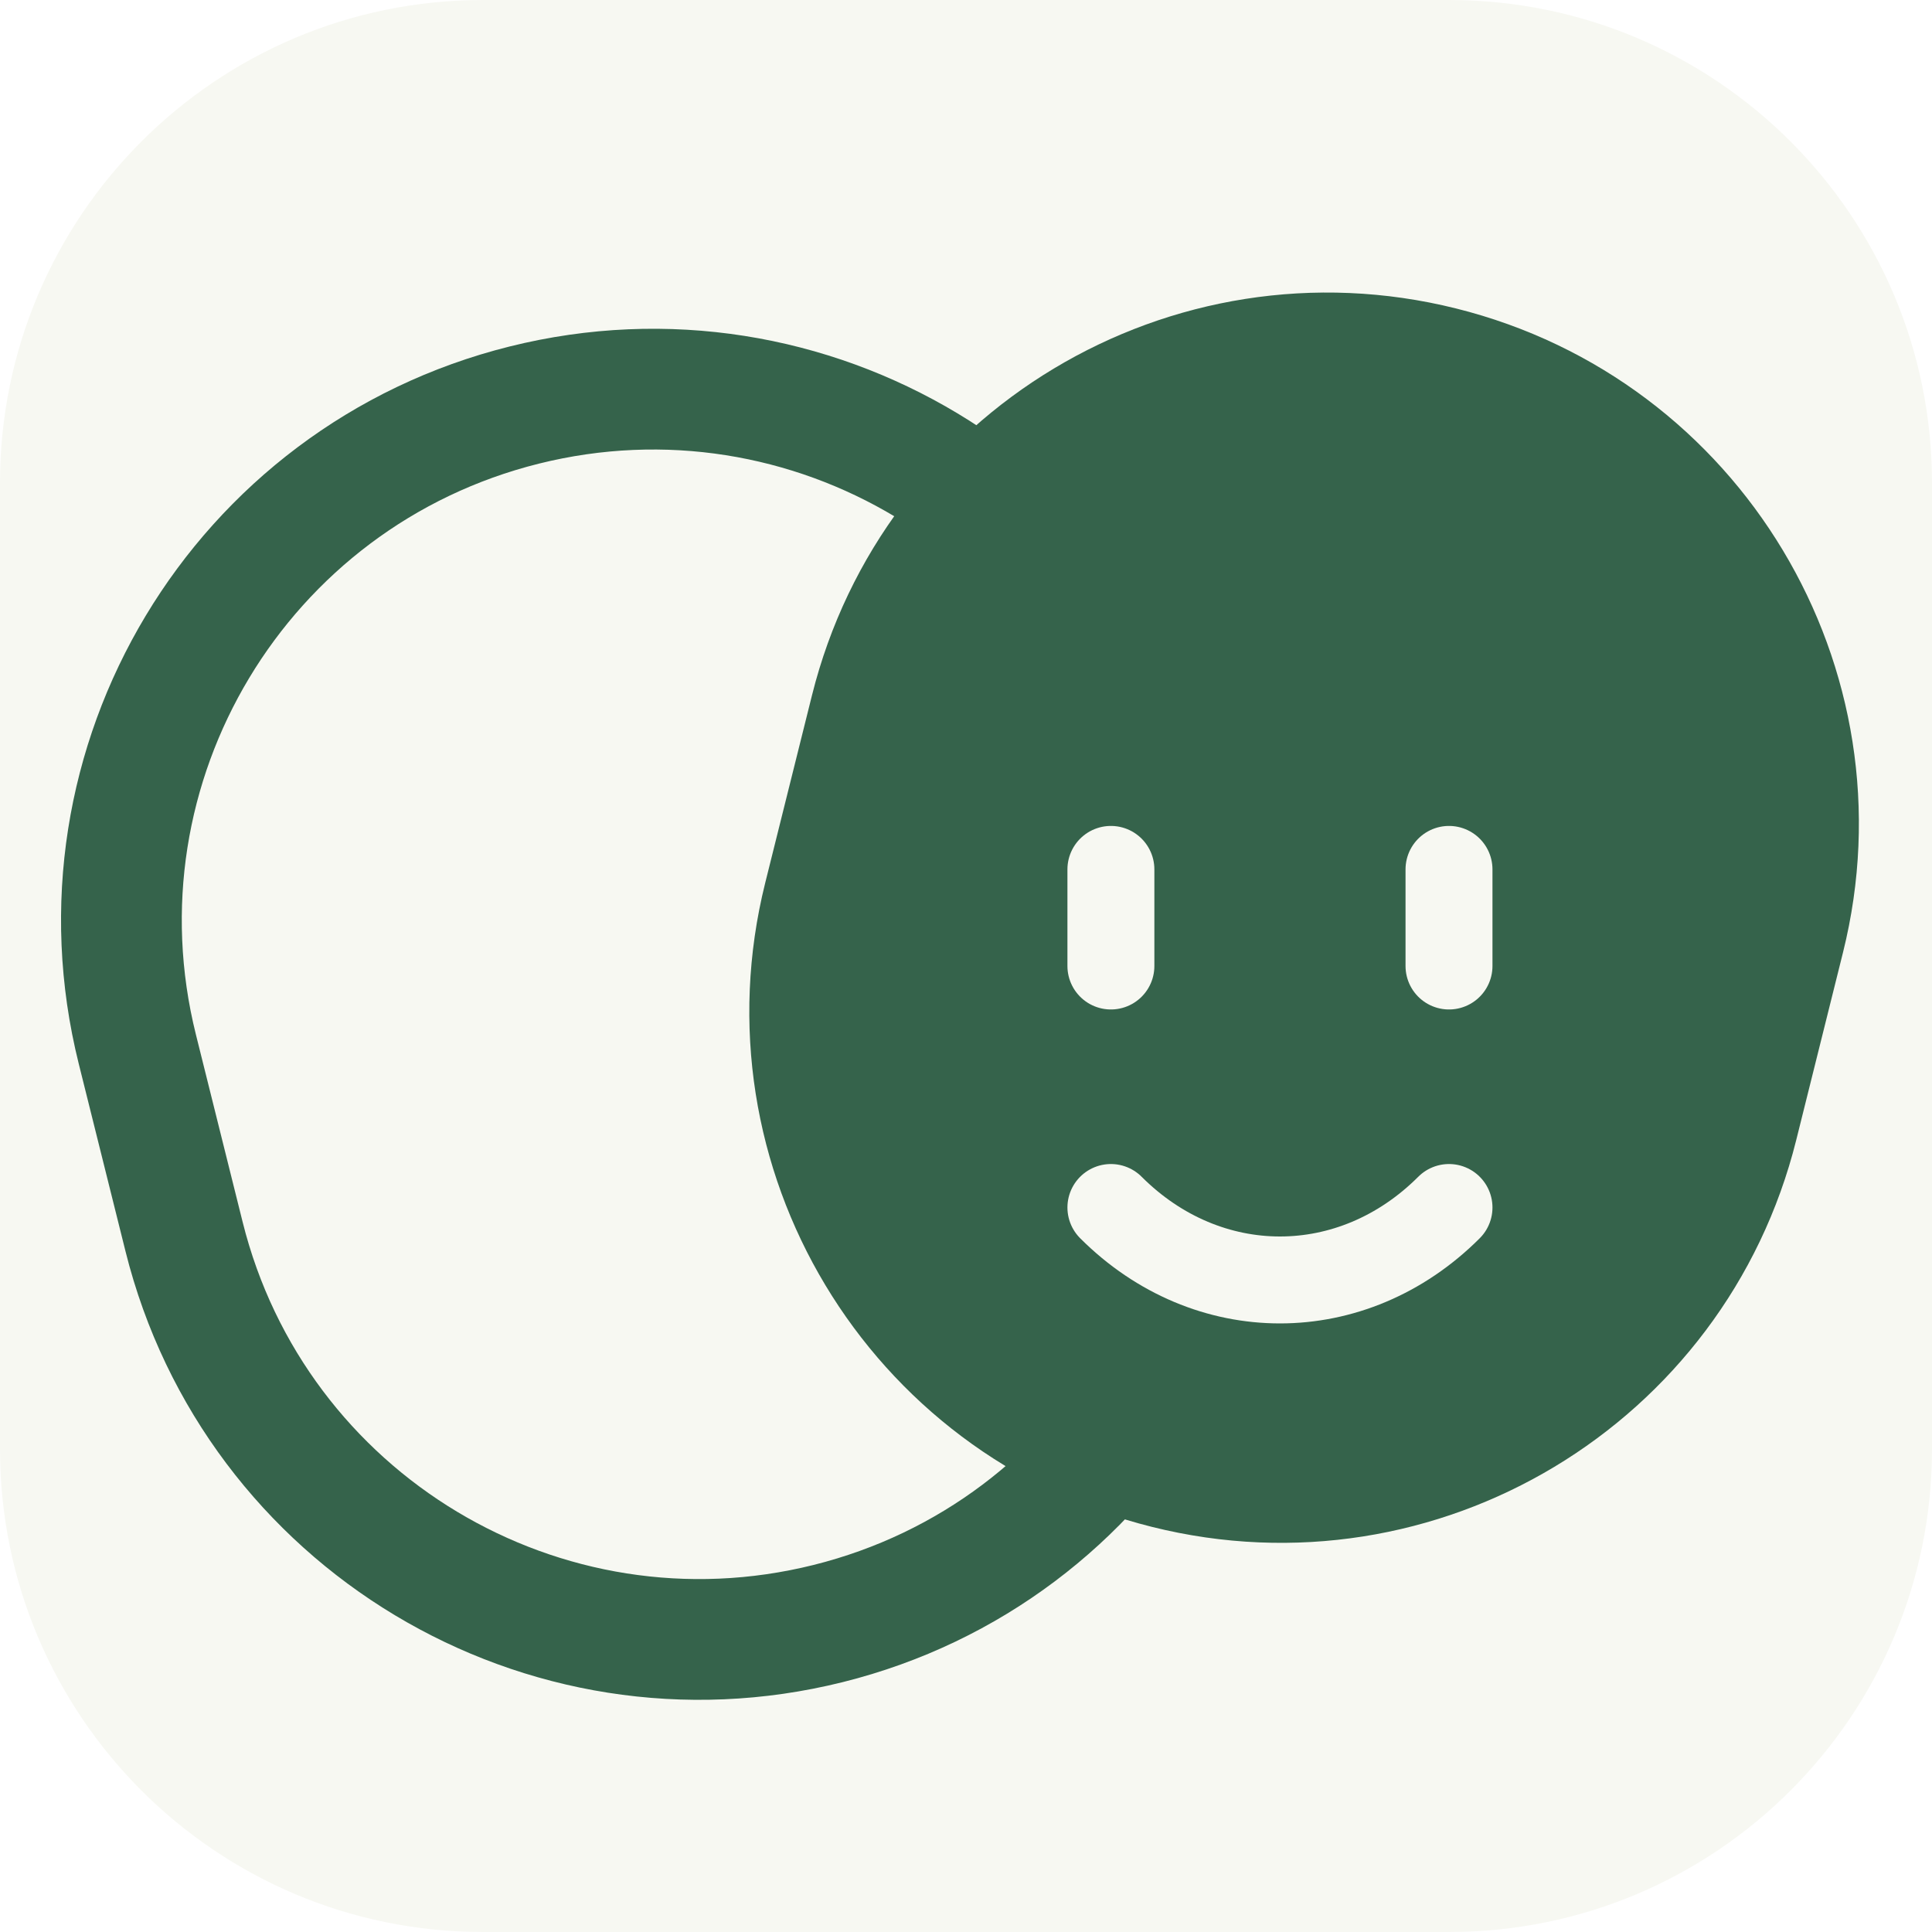
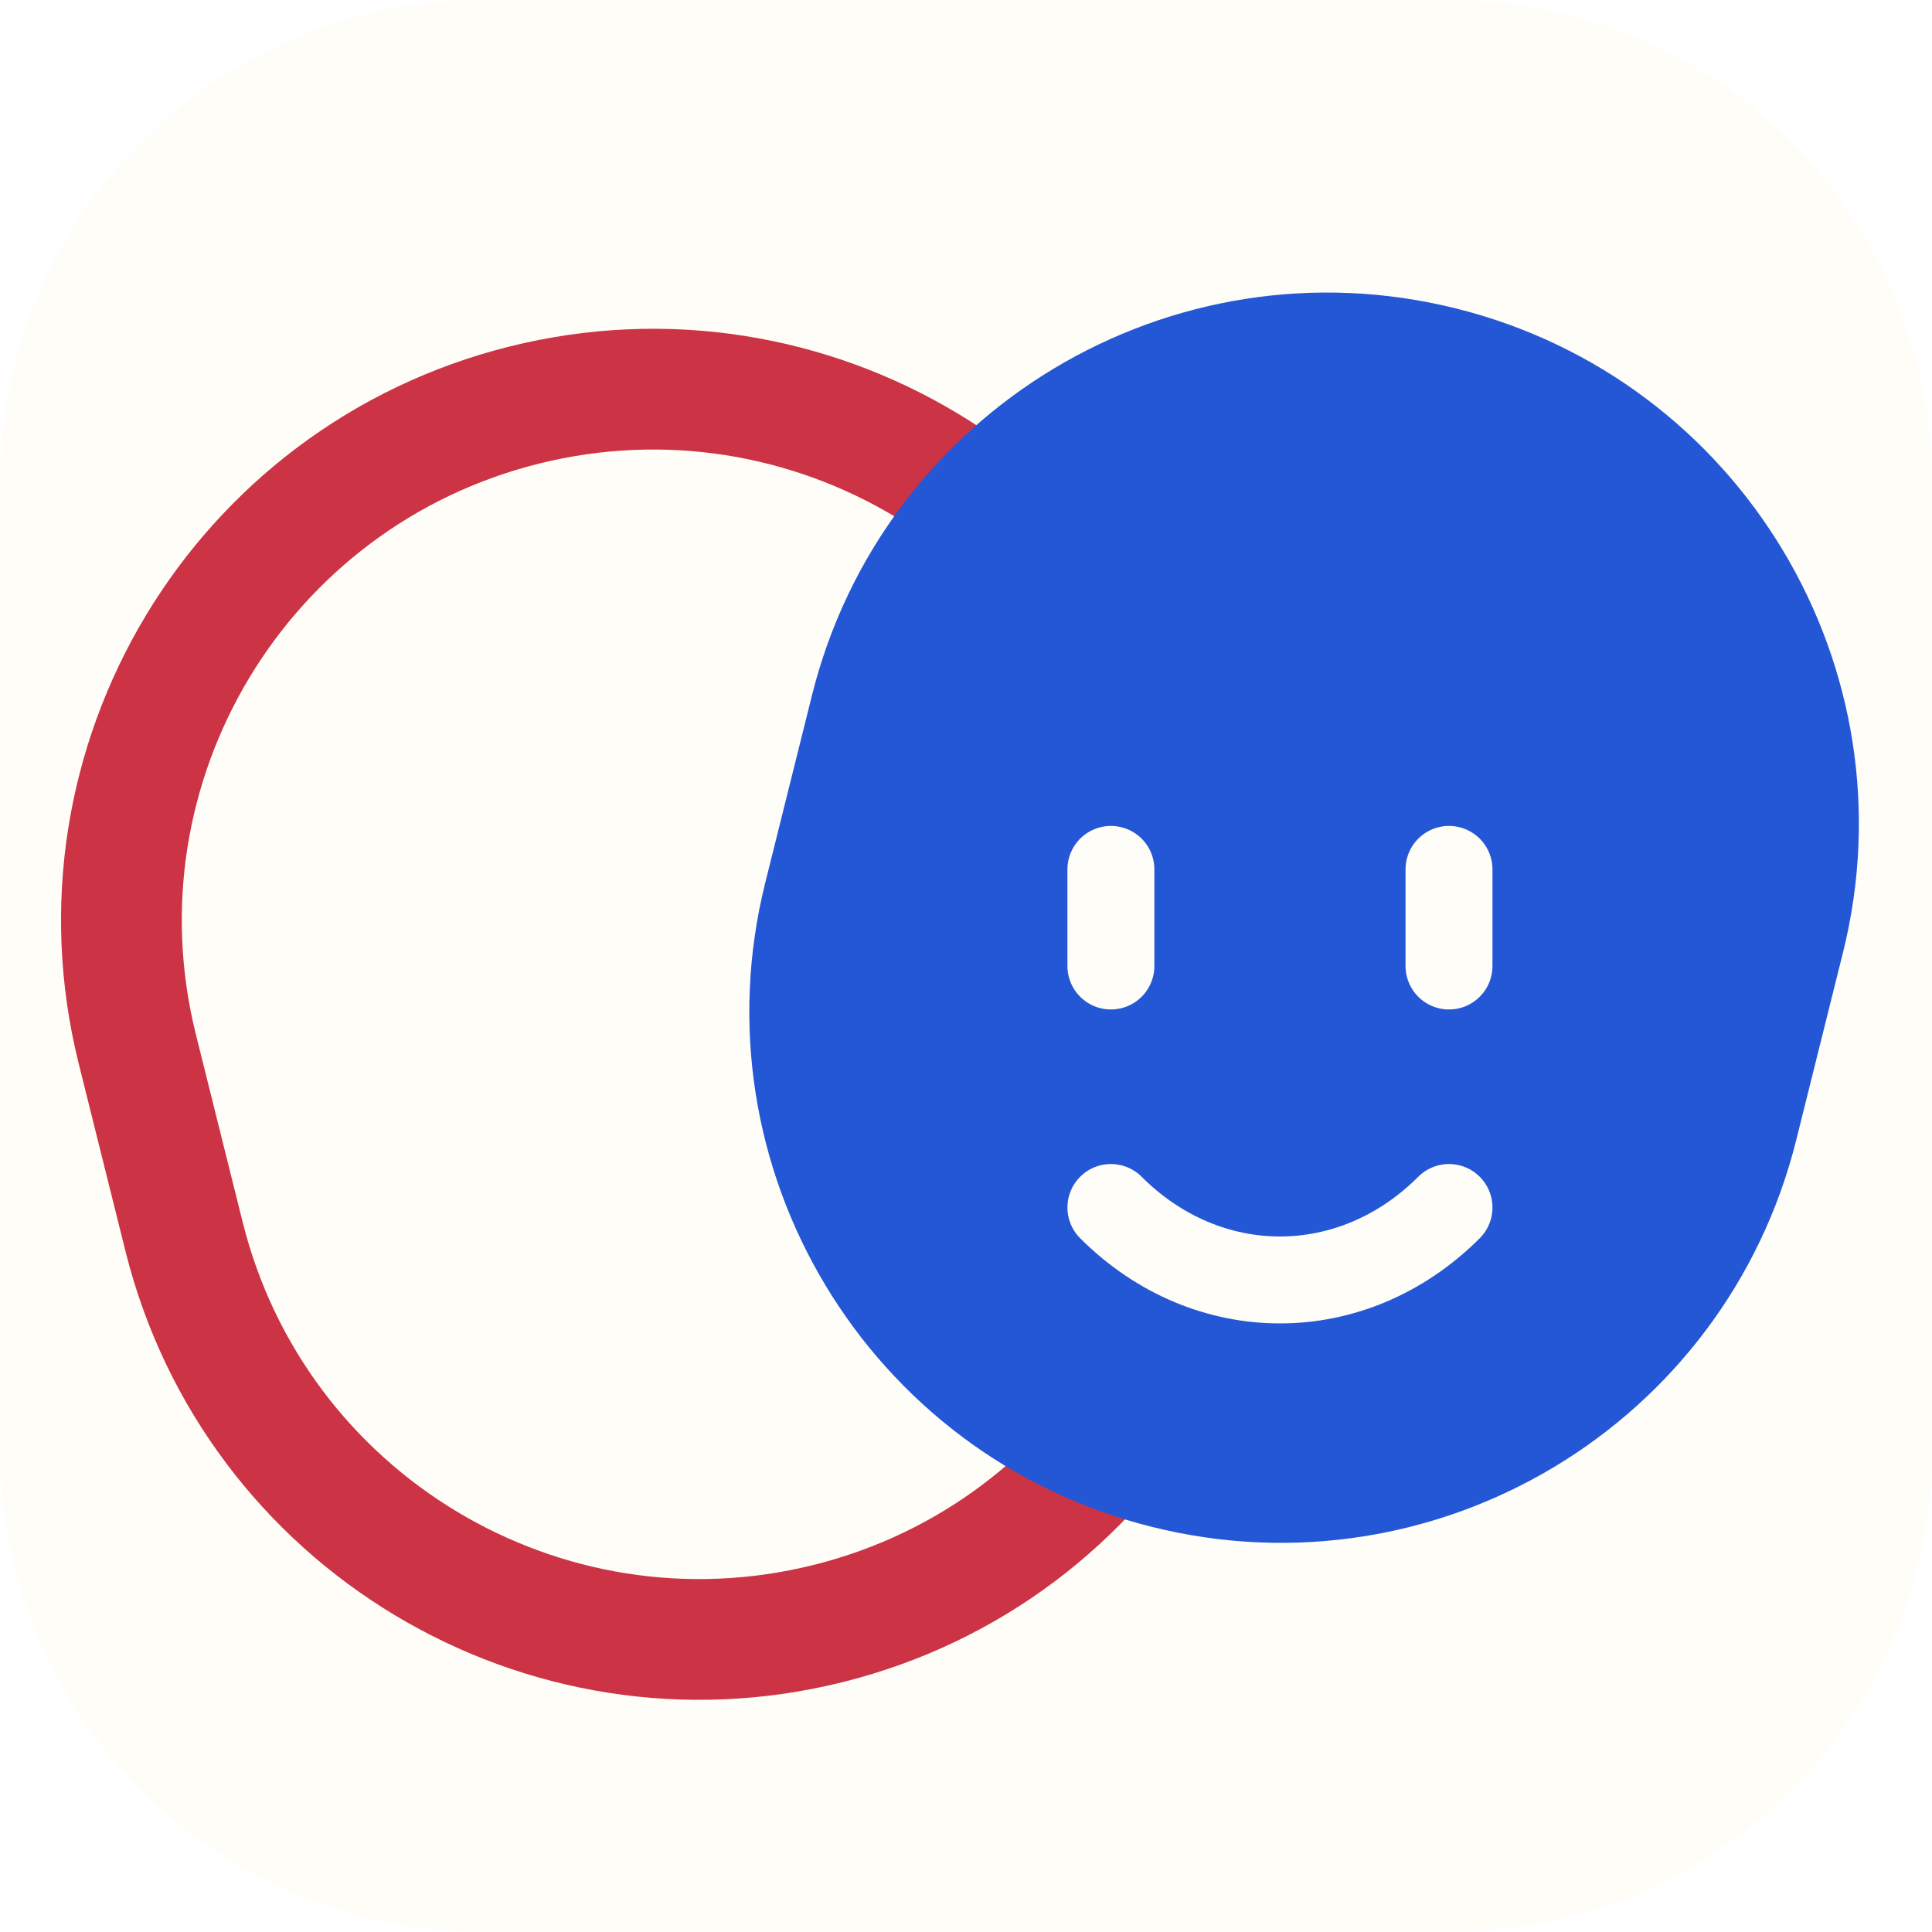
<svg xmlns="http://www.w3.org/2000/svg" viewBox="0 0 40 40" fill="none">
-   <rect width="40" height="40" rx="10" fill="#f7f8f2" />
-   <rect x="3" y="8" width="22" height="26" rx="11" stroke="#35634b" stroke-width="2.5" transform="rotate(-14 14 21)" />
-   <rect x="16" y="6" width="22" height="26" rx="11" fill="#35634b" transform="rotate(14 27 19)" />
-   <path d="M23 18v2m7-2v2m-7 5c2 2 5 2 7 0" stroke="#f7f8f2" stroke-width="1.8" stroke-linecap="round" />
+   <rect width="40" height="40" rx="10" fill="#fffdf7" />
+   <rect x="3" y="8" width="22" height="26" rx="11" stroke="#cc3344" stroke-width="2.5" transform="rotate(-14 14 21)" />
+   <rect x="16" y="6" width="22" height="26" rx="11" fill="#2457d6" transform="rotate(14 27 19)" />
+   <path d="M23 18v2m7-2v2m-7 5c2 2 5 2 7 0" stroke="#fffdf7" stroke-width="1.8" stroke-linecap="round" />
</svg>
